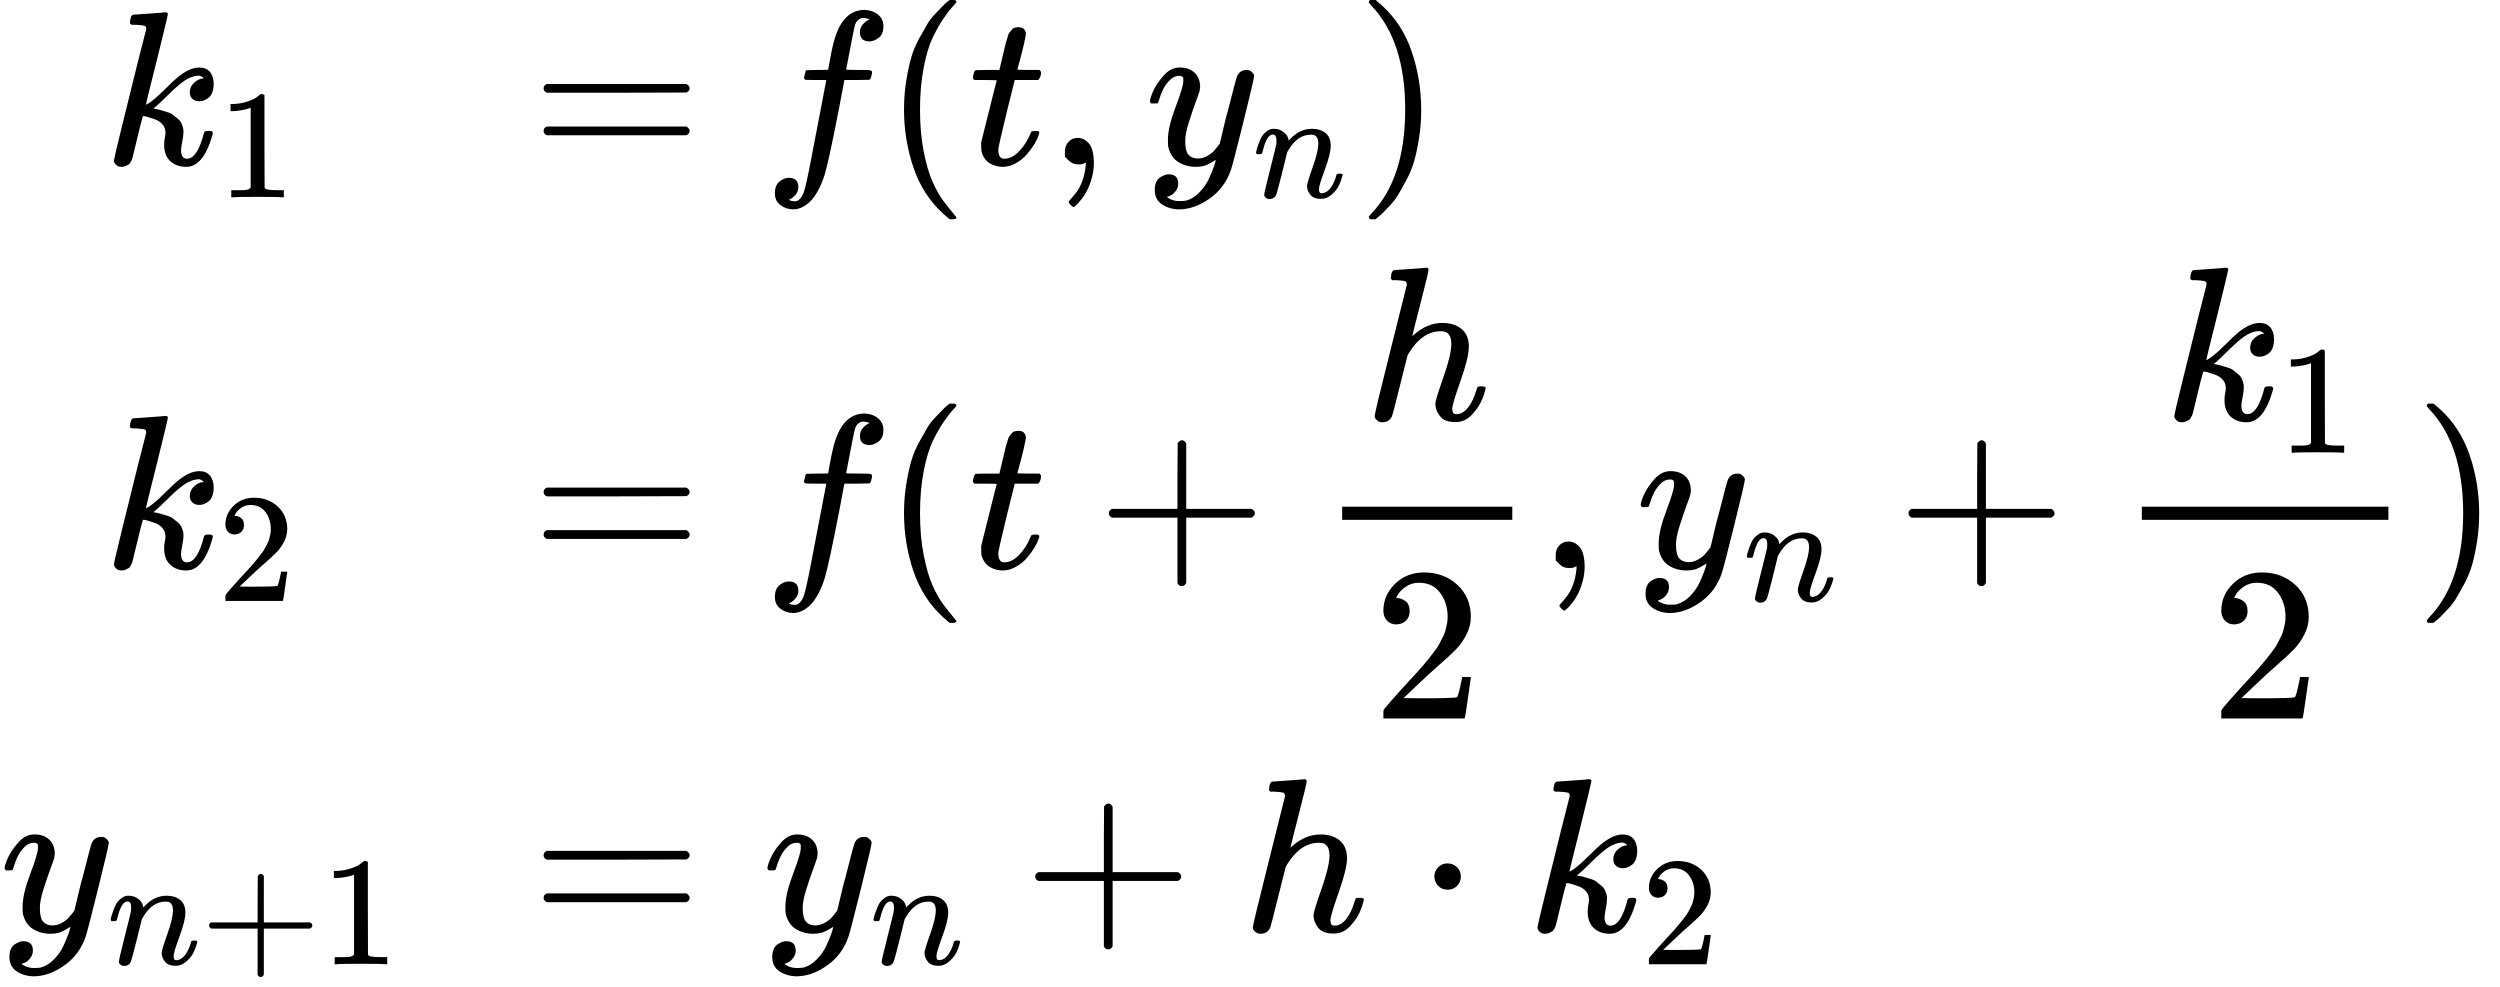
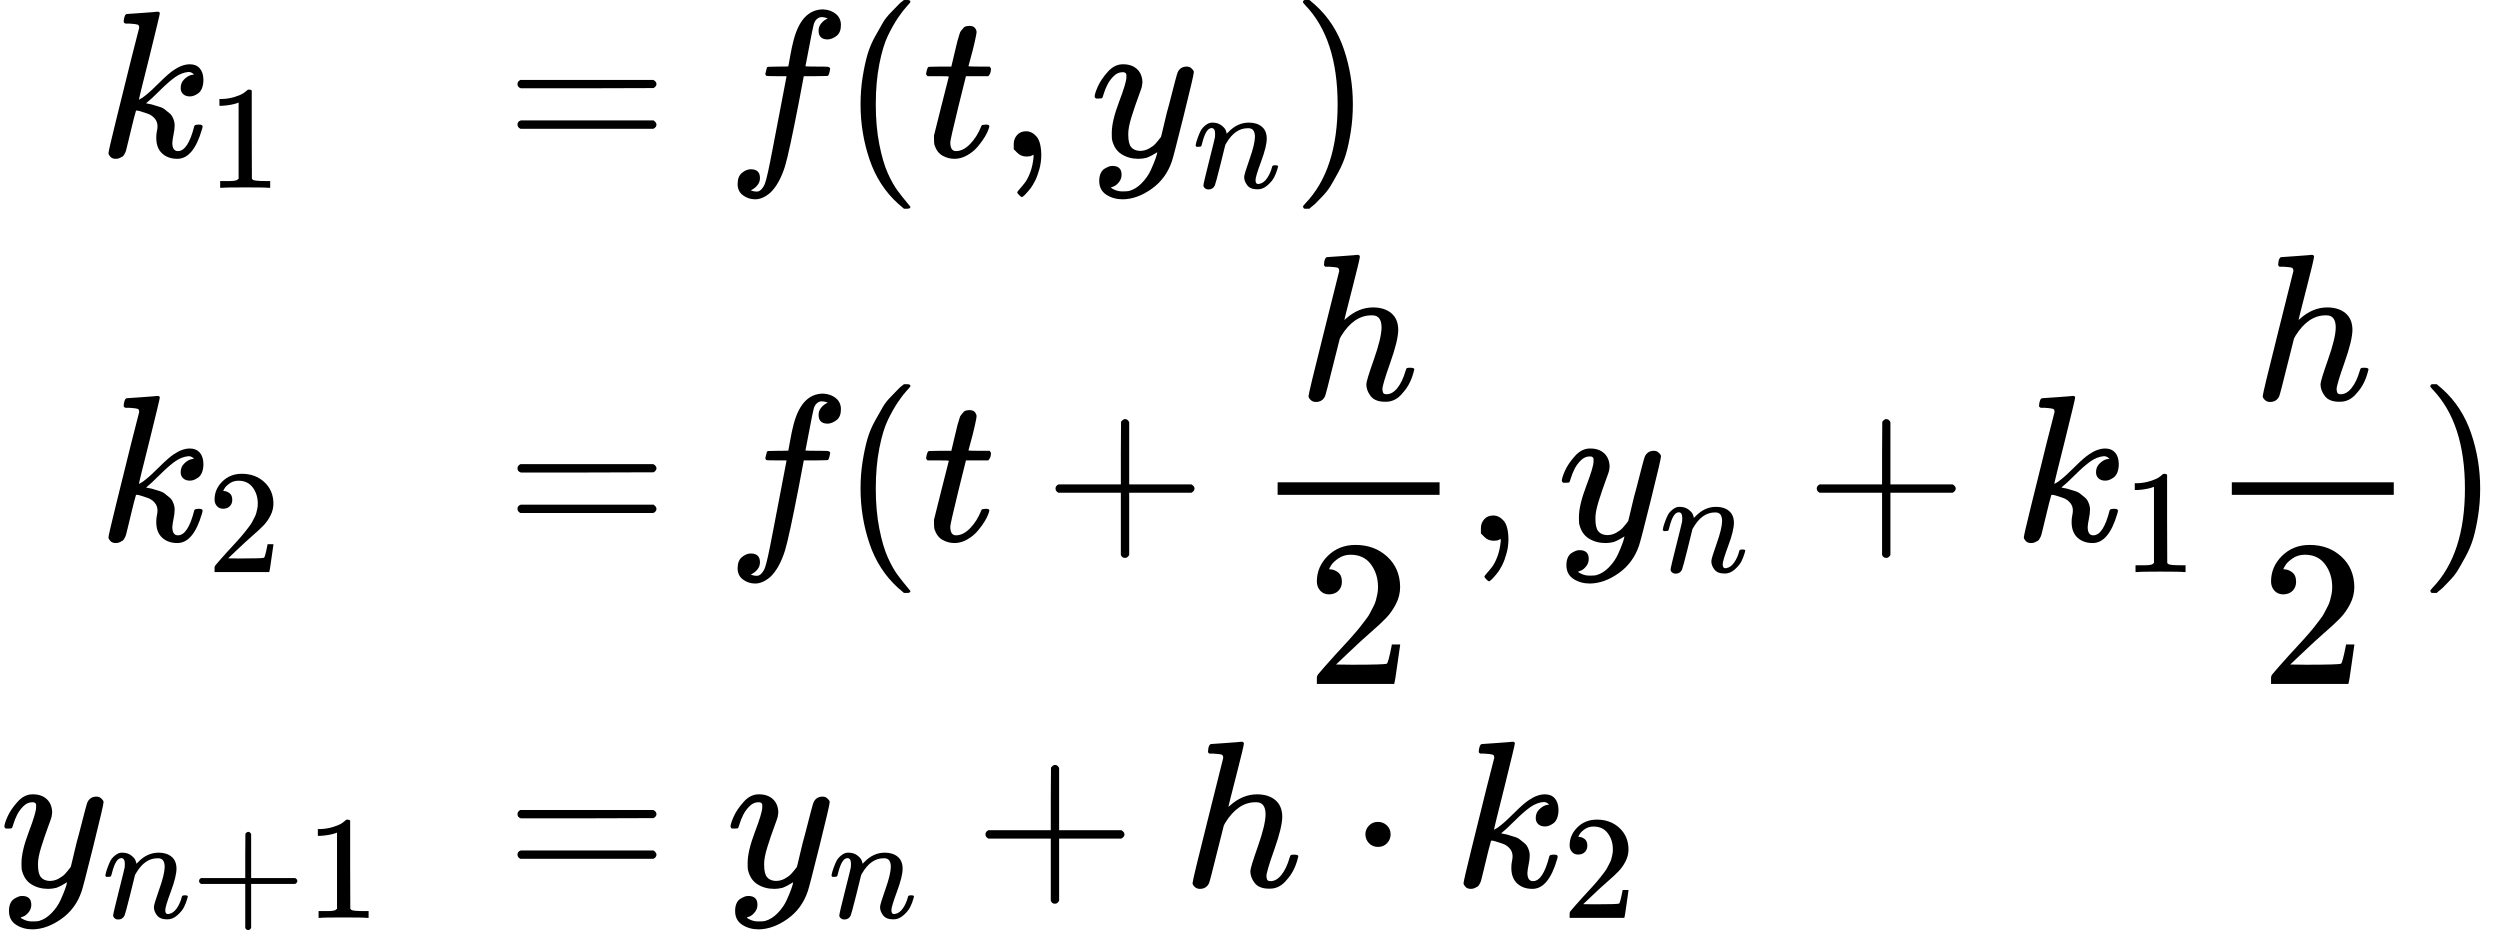
- <svg xmlns="http://www.w3.org/2000/svg" xmlns:xlink="http://www.w3.org/1999/xlink" height="7.8em" viewBox="0 -2499 11402.7 4498" style="">
+ <svg xmlns="http://www.w3.org/2000/svg" xmlns:xlink="http://www.w3.org/1999/xlink" height="8.2em" viewBox="0 -2499 11978.7 4498" style="">
  <defs>
-     <path id="MJX-92-TEX-I-6B" d="M121 647Q121 657 125 670T137 683Q138 683 209 688T282 694Q294 694 294 686Q294 679 244 477Q194 279 194 272Q213 282 223 291Q247 309 292 354T362 415Q402 442 438 442Q468 442 485 423T503 369Q503 344 496 327T477 302T456 291T438 288Q418 288 406 299T394 328Q394 353 410 369T442 390L458 393Q446 405 434 405H430Q398 402 367 380T294 316T228 255Q230 254 243 252T267 246T293 238T320 224T342 206T359 180T365 147Q365 130 360 106T354 66Q354 26 381 26Q429 26 459 145Q461 153 479 153H483Q499 153 499 144Q499 139 496 130Q455 -11 378 -11Q333 -11 305 15T277 90Q277 108 280 121T283 145Q283 167 269 183T234 206T200 217T182 220H180Q168 178 159 139T145 81T136 44T129 20T122 7T111 -2Q98 -11 83 -11Q66 -11 57 -1T48 16Q48 26 85 176T158 471L195 616Q196 629 188 632T149 637H144Q134 637 131 637T124 640T121 647Z" />
-     <path id="MJX-92-TEX-N-31" d="M213 578L200 573Q186 568 160 563T102 556H83V602H102Q149 604 189 617T245 641T273 663Q275 666 285 666Q294 666 302 660V361L303 61Q310 54 315 52T339 48T401 46H427V0H416Q395 3 257 3Q121 3 100 0H88V46H114Q136 46 152 46T177 47T193 50T201 52T207 57T213 61V578Z" />
-     <path id="MJX-92-TEX-N-3D" d="M56 347Q56 360 70 367H707Q722 359 722 347Q722 336 708 328L390 327H72Q56 332 56 347ZM56 153Q56 168 72 173H708Q722 163 722 153Q722 140 707 133H70Q56 140 56 153Z" />
-     <path id="MJX-92-TEX-I-66" d="M118 -162Q120 -162 124 -164T135 -167T147 -168Q160 -168 171 -155T187 -126Q197 -99 221 27T267 267T289 382V385H242Q195 385 192 387Q188 390 188 397L195 425Q197 430 203 430T250 431Q298 431 298 432Q298 434 307 482T319 540Q356 705 465 705Q502 703 526 683T550 630Q550 594 529 578T487 561Q443 561 443 603Q443 622 454 636T478 657L487 662Q471 668 457 668Q445 668 434 658T419 630Q412 601 403 552T387 469T380 433Q380 431 435 431Q480 431 487 430T498 424Q499 420 496 407T491 391Q489 386 482 386T428 385H372L349 263Q301 15 282 -47Q255 -132 212 -173Q175 -205 139 -205Q107 -205 81 -186T55 -132Q55 -95 76 -78T118 -61Q162 -61 162 -103Q162 -122 151 -136T127 -157L118 -162Z" />
-     <path id="MJX-92-TEX-N-28" d="M94 250Q94 319 104 381T127 488T164 576T202 643T244 695T277 729T302 750H315H319Q333 750 333 741Q333 738 316 720T275 667T226 581T184 443T167 250T184 58T225 -81T274 -167T316 -220T333 -241Q333 -250 318 -250H315H302L274 -226Q180 -141 137 -14T94 250Z" />
-     <path id="MJX-92-TEX-I-74" d="M26 385Q19 392 19 395Q19 399 22 411T27 425Q29 430 36 430T87 431H140L159 511Q162 522 166 540T173 566T179 586T187 603T197 615T211 624T229 626Q247 625 254 615T261 596Q261 589 252 549T232 470L222 433Q222 431 272 431H323Q330 424 330 420Q330 398 317 385H210L174 240Q135 80 135 68Q135 26 162 26Q197 26 230 60T283 144Q285 150 288 151T303 153H307Q322 153 322 145Q322 142 319 133Q314 117 301 95T267 48T216 6T155 -11Q125 -11 98 4T59 56Q57 64 57 83V101L92 241Q127 382 128 383Q128 385 77 385H26Z" />
-     <path id="MJX-92-TEX-N-2C" d="M78 35T78 60T94 103T137 121Q165 121 187 96T210 8Q210 -27 201 -60T180 -117T154 -158T130 -185T117 -194Q113 -194 104 -185T95 -172Q95 -168 106 -156T131 -126T157 -76T173 -3V9L172 8Q170 7 167 6T161 3T152 1T140 0Q113 0 96 17Z" />
-     <path id="MJX-92-TEX-I-79" d="M21 287Q21 301 36 335T84 406T158 442Q199 442 224 419T250 355Q248 336 247 334Q247 331 231 288T198 191T182 105Q182 62 196 45T238 27Q261 27 281 38T312 61T339 94Q339 95 344 114T358 173T377 247Q415 397 419 404Q432 431 462 431Q475 431 483 424T494 412T496 403Q496 390 447 193T391 -23Q363 -106 294 -155T156 -205Q111 -205 77 -183T43 -117Q43 -95 50 -80T69 -58T89 -48T106 -45Q150 -45 150 -87Q150 -107 138 -122T115 -142T102 -147L99 -148Q101 -153 118 -160T152 -167H160Q177 -167 186 -165Q219 -156 247 -127T290 -65T313 -9T321 21L315 17Q309 13 296 6T270 -6Q250 -11 231 -11Q185 -11 150 11T104 82Q103 89 103 113Q103 170 138 262T173 379Q173 380 173 381Q173 390 173 393T169 400T158 404H154Q131 404 112 385T82 344T65 302T57 280Q55 278 41 278H27Q21 284 21 287Z" />
-     <path id="MJX-92-TEX-I-6E" d="M21 287Q22 293 24 303T36 341T56 388T89 425T135 442Q171 442 195 424T225 390T231 369Q231 367 232 367L243 378Q304 442 382 442Q436 442 469 415T503 336T465 179T427 52Q427 26 444 26Q450 26 453 27Q482 32 505 65T540 145Q542 153 560 153Q580 153 580 145Q580 144 576 130Q568 101 554 73T508 17T439 -10Q392 -10 371 17T350 73Q350 92 386 193T423 345Q423 404 379 404H374Q288 404 229 303L222 291L189 157Q156 26 151 16Q138 -11 108 -11Q95 -11 87 -5T76 7T74 17Q74 30 112 180T152 343Q153 348 153 366Q153 405 129 405Q91 405 66 305Q60 285 60 284Q58 278 41 278H27Q21 284 21 287Z" />
-     <path id="MJX-92-TEX-N-29" d="M60 749L64 750Q69 750 74 750H86L114 726Q208 641 251 514T294 250Q294 182 284 119T261 12T224 -76T186 -143T145 -194T113 -227T90 -246Q87 -249 86 -250H74Q66 -250 63 -250T58 -247T55 -238Q56 -237 66 -225Q221 -64 221 250T66 725Q56 737 55 738Q55 746 60 749Z" />
-     <path id="MJX-92-TEX-N-32" d="M109 429Q82 429 66 447T50 491Q50 562 103 614T235 666Q326 666 387 610T449 465Q449 422 429 383T381 315T301 241Q265 210 201 149L142 93L218 92Q375 92 385 97Q392 99 409 186V189H449V186Q448 183 436 95T421 3V0H50V19V31Q50 38 56 46T86 81Q115 113 136 137Q145 147 170 174T204 211T233 244T261 278T284 308T305 340T320 369T333 401T340 431T343 464Q343 527 309 573T212 619Q179 619 154 602T119 569T109 550Q109 549 114 549Q132 549 151 535T170 489Q170 464 154 447T109 429Z" />
-     <path id="MJX-92-TEX-N-2B" d="M56 237T56 250T70 270H369V420L370 570Q380 583 389 583Q402 583 409 568V270H707Q722 262 722 250T707 230H409V-68Q401 -82 391 -82H389H387Q375 -82 369 -68V230H70Q56 237 56 250Z" />
-     <path id="MJX-92-TEX-I-68" d="M137 683Q138 683 209 688T282 694Q294 694 294 685Q294 674 258 534Q220 386 220 383Q220 381 227 388Q288 442 357 442Q411 442 444 415T478 336Q478 285 440 178T402 50Q403 36 407 31T422 26Q450 26 474 56T513 138Q516 149 519 151T535 153Q555 153 555 145Q555 144 551 130Q535 71 500 33Q466 -10 419 -10H414Q367 -10 346 17T325 74Q325 90 361 192T398 345Q398 404 354 404H349Q266 404 205 306L198 293L164 158Q132 28 127 16Q114 -11 83 -11Q69 -11 59 -2T48 16Q48 30 121 320L195 616Q195 629 188 632T149 637H128Q122 643 122 645T124 664Q129 683 137 683Z" />
-     <path id="MJX-92-TEX-N-22C5" d="M78 250Q78 274 95 292T138 310Q162 310 180 294T199 251Q199 226 182 208T139 190T96 207T78 250Z" />
+     <path id="MJX-65-TEX-I-6B" d="M121 647Q121 657 125 670T137 683Q138 683 209 688T282 694Q294 694 294 686Q294 679 244 477Q194 279 194 272Q213 282 223 291Q247 309 292 354T362 415Q402 442 438 442Q468 442 485 423T503 369Q503 344 496 327T477 302T456 291T438 288Q418 288 406 299T394 328Q394 353 410 369T442 390L458 393Q446 405 434 405H430Q398 402 367 380T294 316T228 255Q230 254 243 252T267 246T293 238T320 224T342 206T359 180T365 147Q365 130 360 106T354 66Q354 26 381 26Q429 26 459 145Q461 153 479 153H483Q499 153 499 144Q499 139 496 130Q455 -11 378 -11Q333 -11 305 15T277 90Q277 108 280 121T283 145Q283 167 269 183T234 206T200 217T182 220H180Q168 178 159 139T145 81T136 44T129 20T122 7T111 -2Q98 -11 83 -11Q66 -11 57 -1T48 16Q48 26 85 176T158 471L195 616Q196 629 188 632T149 637H144Q134 637 131 637T124 640T121 647Z" />
+     <path id="MJX-65-TEX-N-31" d="M213 578L200 573Q186 568 160 563T102 556H83V602H102Q149 604 189 617T245 641T273 663Q275 666 285 666Q294 666 302 660V361L303 61Q310 54 315 52T339 48T401 46H427V0H416Q395 3 257 3Q121 3 100 0H88V46H114Q136 46 152 46T177 47T193 50T201 52T207 57T213 61V578Z" />
+     <path id="MJX-65-TEX-N-3D" d="M56 347Q56 360 70 367H707Q722 359 722 347Q722 336 708 328L390 327H72Q56 332 56 347ZM56 153Q56 168 72 173H708Q722 163 722 153Q722 140 707 133H70Q56 140 56 153Z" />
+     <path id="MJX-65-TEX-I-66" d="M118 -162Q120 -162 124 -164T135 -167T147 -168Q160 -168 171 -155T187 -126Q197 -99 221 27T267 267T289 382V385H242Q195 385 192 387Q188 390 188 397L195 425Q197 430 203 430T250 431Q298 431 298 432Q298 434 307 482T319 540Q356 705 465 705Q502 703 526 683T550 630Q550 594 529 578T487 561Q443 561 443 603Q443 622 454 636T478 657L487 662Q471 668 457 668Q445 668 434 658T419 630Q412 601 403 552T387 469T380 433Q380 431 435 431Q480 431 487 430T498 424Q499 420 496 407T491 391Q489 386 482 386T428 385H372L349 263Q301 15 282 -47Q255 -132 212 -173Q175 -205 139 -205Q107 -205 81 -186T55 -132Q55 -95 76 -78T118 -61Q162 -61 162 -103Q162 -122 151 -136T127 -157L118 -162Z" />
+     <path id="MJX-65-TEX-N-28" d="M94 250Q94 319 104 381T127 488T164 576T202 643T244 695T277 729T302 750H315H319Q333 750 333 741Q333 738 316 720T275 667T226 581T184 443T167 250T184 58T225 -81T274 -167T316 -220T333 -241Q333 -250 318 -250H315H302L274 -226Q180 -141 137 -14T94 250Z" />
+     <path id="MJX-65-TEX-I-74" d="M26 385Q19 392 19 395Q19 399 22 411T27 425Q29 430 36 430T87 431H140L159 511Q162 522 166 540T173 566T179 586T187 603T197 615T211 624T229 626Q247 625 254 615T261 596Q261 589 252 549T232 470L222 433Q222 431 272 431H323Q330 424 330 420Q330 398 317 385H210L174 240Q135 80 135 68Q135 26 162 26Q197 26 230 60T283 144Q285 150 288 151T303 153H307Q322 153 322 145Q322 142 319 133Q314 117 301 95T267 48T216 6T155 -11Q125 -11 98 4T59 56Q57 64 57 83V101L92 241Q127 382 128 383Q128 385 77 385H26Z" />
+     <path id="MJX-65-TEX-N-2C" d="M78 35T78 60T94 103T137 121Q165 121 187 96T210 8Q210 -27 201 -60T180 -117T154 -158T130 -185T117 -194Q113 -194 104 -185T95 -172Q95 -168 106 -156T131 -126T157 -76T173 -3V9L172 8Q170 7 167 6T161 3T152 1T140 0Q113 0 96 17Z" />
+     <path id="MJX-65-TEX-I-79" d="M21 287Q21 301 36 335T84 406T158 442Q199 442 224 419T250 355Q248 336 247 334Q247 331 231 288T198 191T182 105Q182 62 196 45T238 27Q261 27 281 38T312 61T339 94Q339 95 344 114T358 173T377 247Q415 397 419 404Q432 431 462 431Q475 431 483 424T494 412T496 403Q496 390 447 193T391 -23Q363 -106 294 -155T156 -205Q111 -205 77 -183T43 -117Q43 -95 50 -80T69 -58T89 -48T106 -45Q150 -45 150 -87Q150 -107 138 -122T115 -142T102 -147L99 -148Q101 -153 118 -160T152 -167H160Q177 -167 186 -165Q219 -156 247 -127T290 -65T313 -9T321 21L315 17Q309 13 296 6T270 -6Q250 -11 231 -11Q185 -11 150 11T104 82Q103 89 103 113Q103 170 138 262T173 379Q173 380 173 381Q173 390 173 393T169 400T158 404H154Q131 404 112 385T82 344T65 302T57 280Q55 278 41 278H27Q21 284 21 287Z" />
+     <path id="MJX-65-TEX-I-6E" d="M21 287Q22 293 24 303T36 341T56 388T89 425T135 442Q171 442 195 424T225 390T231 369Q231 367 232 367L243 378Q304 442 382 442Q436 442 469 415T503 336T465 179T427 52Q427 26 444 26Q450 26 453 27Q482 32 505 65T540 145Q542 153 560 153Q580 153 580 145Q580 144 576 130Q568 101 554 73T508 17T439 -10Q392 -10 371 17T350 73Q350 92 386 193T423 345Q423 404 379 404H374Q288 404 229 303L222 291L189 157Q156 26 151 16Q138 -11 108 -11Q95 -11 87 -5T76 7T74 17Q74 30 112 180T152 343Q153 348 153 366Q153 405 129 405Q91 405 66 305Q60 285 60 284Q58 278 41 278H27Q21 284 21 287Z" />
+     <path id="MJX-65-TEX-N-29" d="M60 749L64 750Q69 750 74 750H86L114 726Q208 641 251 514T294 250Q294 182 284 119T261 12T224 -76T186 -143T145 -194T113 -227T90 -246Q87 -249 86 -250H74Q66 -250 63 -250T58 -247T55 -238Q56 -237 66 -225Q221 -64 221 250T66 725Q56 737 55 738Q55 746 60 749Z" />
+     <path id="MJX-65-TEX-N-32" d="M109 429Q82 429 66 447T50 491Q50 562 103 614T235 666Q326 666 387 610T449 465Q449 422 429 383T381 315T301 241Q265 210 201 149L142 93L218 92Q375 92 385 97Q392 99 409 186V189H449V186Q448 183 436 95T421 3V0H50V19V31Q50 38 56 46T86 81Q115 113 136 137Q145 147 170 174T204 211T233 244T261 278T284 308T305 340T320 369T333 401T340 431T343 464Q343 527 309 573T212 619Q179 619 154 602T119 569T109 550Q109 549 114 549Q132 549 151 535T170 489Q170 464 154 447T109 429Z" />
+     <path id="MJX-65-TEX-N-2B" d="M56 237T56 250T70 270H369V420L370 570Q380 583 389 583Q402 583 409 568V270H707Q722 262 722 250T707 230H409V-68Q401 -82 391 -82H389H387Q375 -82 369 -68V230H70Q56 237 56 250Z" />
+     <path id="MJX-65-TEX-I-68" d="M137 683Q138 683 209 688T282 694Q294 694 294 685Q294 674 258 534Q220 386 220 383Q220 381 227 388Q288 442 357 442Q411 442 444 415T478 336Q478 285 440 178T402 50Q403 36 407 31T422 26Q450 26 474 56T513 138Q516 149 519 151T535 153Q555 153 555 145Q555 144 551 130Q535 71 500 33Q466 -10 419 -10H414Q367 -10 346 17T325 74Q325 90 361 192T398 345Q398 404 354 404H349Q266 404 205 306L198 293L164 158Q132 28 127 16Q114 -11 83 -11Q69 -11 59 -2T48 16Q48 30 121 320L195 616Q195 629 188 632T149 637H128Q122 643 122 645T124 664Q129 683 137 683Z" />
+     <path id="MJX-65-TEX-N-22C5" d="M78 250Q78 274 95 292T138 310Q162 310 180 294T199 251Q199 226 182 208T139 190T96 207T78 250Z" />
  </defs>
  <g stroke="currentColor" fill="currentColor" stroke-width="0" transform="matrix(1 0 0 -1 0 0)">
    <g data-mml-node="math">
      <g data-mml-node="mtable">
        <g data-mml-node="mtr" transform="translate(0, 1749)">
          <g data-mml-node="mtd" />
          <g data-mml-node="mtd" transform="translate(471.7, 0)">
            <g data-mml-node="msub">
              <g data-mml-node="mi">
-                 <use xlink:href="#MJX-92-TEX-I-6B" />
+                 <use xlink:href="#MJX-65-TEX-I-6B" />
              </g>
              <g data-mml-node="mn" transform="translate(521, -150) scale(0.707)">
-                 <use xlink:href="#MJX-92-TEX-N-31" />
+                 <use xlink:href="#MJX-65-TEX-N-31" />
              </g>
            </g>
          </g>
          <g data-mml-node="mtd" transform="translate(2145.7, 0)">
            <g data-mml-node="mi" />
            <g data-mml-node="mo" transform="translate(277.8, 0)">
-               <use xlink:href="#MJX-92-TEX-N-3D" />
+               <use xlink:href="#MJX-65-TEX-N-3D" />
            </g>
          </g>
          <g data-mml-node="mtd" transform="translate(3479.3, 0)">
            <g data-mml-node="mi">
-               <use xlink:href="#MJX-92-TEX-I-66" />
+               <use xlink:href="#MJX-65-TEX-I-66" />
            </g>
            <g data-mml-node="mo" transform="translate(550, 0)">
-               <use xlink:href="#MJX-92-TEX-N-28" />
+               <use xlink:href="#MJX-65-TEX-N-28" />
            </g>
            <g data-mml-node="mi" transform="translate(939, 0)">
-               <use xlink:href="#MJX-92-TEX-I-74" />
+               <use xlink:href="#MJX-65-TEX-I-74" />
            </g>
            <g data-mml-node="mo" transform="translate(1300, 0)">
-               <use xlink:href="#MJX-92-TEX-N-2C" />
+               <use xlink:href="#MJX-65-TEX-N-2C" />
            </g>
            <g data-mml-node="msub" transform="translate(1744.7, 0)">
              <g data-mml-node="mi">
-                 <use xlink:href="#MJX-92-TEX-I-79" />
+                 <use xlink:href="#MJX-65-TEX-I-79" />
              </g>
              <g data-mml-node="mi" transform="translate(490, -150) scale(0.707)">
-                 <use xlink:href="#MJX-92-TEX-I-6E" />
+                 <use xlink:href="#MJX-65-TEX-I-6E" />
              </g>
            </g>
            <g data-mml-node="mo" transform="translate(2708.9, 0)">
-               <use xlink:href="#MJX-92-TEX-N-29" />
+               <use xlink:href="#MJX-65-TEX-N-29" />
            </g>
          </g>
        </g>
        <g data-mml-node="mtr" transform="translate(0, -92)">
          <g data-mml-node="mtd" />
          <g data-mml-node="mtd" transform="translate(471.7, 0)">
            <g data-mml-node="msub">
              <g data-mml-node="mi">
-                 <use xlink:href="#MJX-92-TEX-I-6B" />
+                 <use xlink:href="#MJX-65-TEX-I-6B" />
              </g>
              <g data-mml-node="mn" transform="translate(521, -150) scale(0.707)">
-                 <use xlink:href="#MJX-92-TEX-N-32" />
+                 <use xlink:href="#MJX-65-TEX-N-32" />
              </g>
            </g>
          </g>
          <g data-mml-node="mtd" transform="translate(2145.7, 0)">
            <g data-mml-node="mi" />
            <g data-mml-node="mo" transform="translate(277.8, 0)">
-               <use xlink:href="#MJX-92-TEX-N-3D" />
+               <use xlink:href="#MJX-65-TEX-N-3D" />
            </g>
          </g>
          <g data-mml-node="mtd" transform="translate(3479.3, 0)">
            <g data-mml-node="mi">
-               <use xlink:href="#MJX-92-TEX-I-66" />
+               <use xlink:href="#MJX-65-TEX-I-66" />
            </g>
            <g data-mml-node="mo" transform="translate(550, 0)">
-               <use xlink:href="#MJX-92-TEX-N-28" />
+               <use xlink:href="#MJX-65-TEX-N-28" />
            </g>
            <g data-mml-node="mi" transform="translate(939, 0)">
-               <use xlink:href="#MJX-92-TEX-I-74" />
+               <use xlink:href="#MJX-65-TEX-I-74" />
            </g>
            <g data-mml-node="mo" transform="translate(1522.2, 0)">
-               <use xlink:href="#MJX-92-TEX-N-2B" />
+               <use xlink:href="#MJX-65-TEX-N-2B" />
            </g>
            <g data-mml-node="mfrac" transform="translate(2522.4, 0)">
              <g data-mml-node="mi" transform="translate(220, 676)">
-                 <use xlink:href="#MJX-92-TEX-I-68" />
+                 <use xlink:href="#MJX-65-TEX-I-68" />
              </g>
              <g data-mml-node="mn" transform="translate(258, -686)">
-                 <use xlink:href="#MJX-92-TEX-N-32" />
+                 <use xlink:href="#MJX-65-TEX-N-32" />
              </g>
              <rect width="776" height="60" x="120" y="220" />
            </g>
            <g data-mml-node="mo" transform="translate(3538.4, 0)">
-               <use xlink:href="#MJX-92-TEX-N-2C" />
+               <use xlink:href="#MJX-65-TEX-N-2C" />
            </g>
            <g data-mml-node="msub" transform="translate(3983.1, 0)">
              <g data-mml-node="mi">
-                 <use xlink:href="#MJX-92-TEX-I-79" />
+                 <use xlink:href="#MJX-65-TEX-I-79" />
              </g>
              <g data-mml-node="mi" transform="translate(490, -150) scale(0.707)">
-                 <use xlink:href="#MJX-92-TEX-I-6E" />
+                 <use xlink:href="#MJX-65-TEX-I-6E" />
              </g>
            </g>
            <g data-mml-node="mo" transform="translate(5169.6, 0)">
-               <use xlink:href="#MJX-92-TEX-N-2B" />
+               <use xlink:href="#MJX-65-TEX-N-2B" />
            </g>
-             <g data-mml-node="mfrac" transform="translate(6169.8, 0)">
-               <g data-mml-node="msub" transform="translate(220, 676)">
-                 <g data-mml-node="mi">
-                   <use xlink:href="#MJX-92-TEX-I-6B" />
-                 </g>
-                 <g data-mml-node="mn" transform="translate(521, -150) scale(0.707)">
-                   <use xlink:href="#MJX-92-TEX-N-31" />
-                 </g>
+             <g data-mml-node="msub" transform="translate(6169.8, 0)">
+               <g data-mml-node="mi">
+                 <use xlink:href="#MJX-65-TEX-I-6B" />
              </g>
-               <g data-mml-node="mn" transform="translate(432.3, -686)">
-                 <use xlink:href="#MJX-92-TEX-N-32" />
+               <g data-mml-node="mn" transform="translate(521, -150) scale(0.707)">
+                 <use xlink:href="#MJX-65-TEX-N-31" />
              </g>
-               <rect width="1124.6" height="60" x="120" y="220" />
            </g>
-             <g data-mml-node="mo" transform="translate(7534.4, 0)">
-               <use xlink:href="#MJX-92-TEX-N-29" />
+             <g data-mml-node="mfrac" transform="translate(7094.4, 0)">
+               <g data-mml-node="mi" transform="translate(220, 676)">
+                 <use xlink:href="#MJX-65-TEX-I-68" />
+               </g>
+               <g data-mml-node="mn" transform="translate(258, -686)">
+                 <use xlink:href="#MJX-65-TEX-N-32" />
+               </g>
+               <rect width="776" height="60" x="120" y="220" />
+             </g>
+             <g data-mml-node="mo" transform="translate(8110.4, 0)">
+               <use xlink:href="#MJX-65-TEX-N-29" />
            </g>
          </g>
        </g>
        <g data-mml-node="mtr" transform="translate(0, -1749)">
          <g data-mml-node="mtd" />
          <g data-mml-node="mtd">
            <g data-mml-node="msub">
              <g data-mml-node="mi">
-                 <use xlink:href="#MJX-92-TEX-I-79" />
+                 <use xlink:href="#MJX-65-TEX-I-79" />
              </g>
              <g data-mml-node="TeXAtom" transform="translate(490, -150) scale(0.707)">
                <g data-mml-node="mi">
-                   <use xlink:href="#MJX-92-TEX-I-6E" />
+                   <use xlink:href="#MJX-65-TEX-I-6E" />
                </g>
                <g data-mml-node="mo" transform="translate(600, 0)">
-                   <use xlink:href="#MJX-92-TEX-N-2B" />
+                   <use xlink:href="#MJX-65-TEX-N-2B" />
                </g>
                <g data-mml-node="mn" transform="translate(1378, 0)">
-                   <use xlink:href="#MJX-92-TEX-N-31" />
+                   <use xlink:href="#MJX-65-TEX-N-31" />
                </g>
              </g>
            </g>
          </g>
          <g data-mml-node="mtd" transform="translate(2145.7, 0)">
            <g data-mml-node="mi" />
            <g data-mml-node="mo" transform="translate(277.8, 0)">
-               <use xlink:href="#MJX-92-TEX-N-3D" />
+               <use xlink:href="#MJX-65-TEX-N-3D" />
            </g>
          </g>
          <g data-mml-node="mtd" transform="translate(3479.3, 0)">
            <g data-mml-node="msub">
              <g data-mml-node="mi">
-                 <use xlink:href="#MJX-92-TEX-I-79" />
+                 <use xlink:href="#MJX-65-TEX-I-79" />
              </g>
              <g data-mml-node="mi" transform="translate(490, -150) scale(0.707)">
-                 <use xlink:href="#MJX-92-TEX-I-6E" />
+                 <use xlink:href="#MJX-65-TEX-I-6E" />
              </g>
            </g>
            <g data-mml-node="mo" transform="translate(1186.5, 0)">
-               <use xlink:href="#MJX-92-TEX-N-2B" />
+               <use xlink:href="#MJX-65-TEX-N-2B" />
            </g>
            <g data-mml-node="mi" transform="translate(2186.7, 0)">
-               <use xlink:href="#MJX-92-TEX-I-68" />
+               <use xlink:href="#MJX-65-TEX-I-68" />
            </g>
            <g data-mml-node="mo" transform="translate(2984.9, 0)">
-               <use xlink:href="#MJX-92-TEX-N-22C5" />
+               <use xlink:href="#MJX-65-TEX-N-22C5" />
            </g>
            <g data-mml-node="msub" transform="translate(3485.2, 0)">
              <g data-mml-node="mi">
-                 <use xlink:href="#MJX-92-TEX-I-6B" />
+                 <use xlink:href="#MJX-65-TEX-I-6B" />
              </g>
              <g data-mml-node="mn" transform="translate(521, -150) scale(0.707)">
-                 <use xlink:href="#MJX-92-TEX-N-32" />
+                 <use xlink:href="#MJX-65-TEX-N-32" />
              </g>
            </g>
          </g>
        </g>
      </g>
    </g>
  </g>
</svg>
